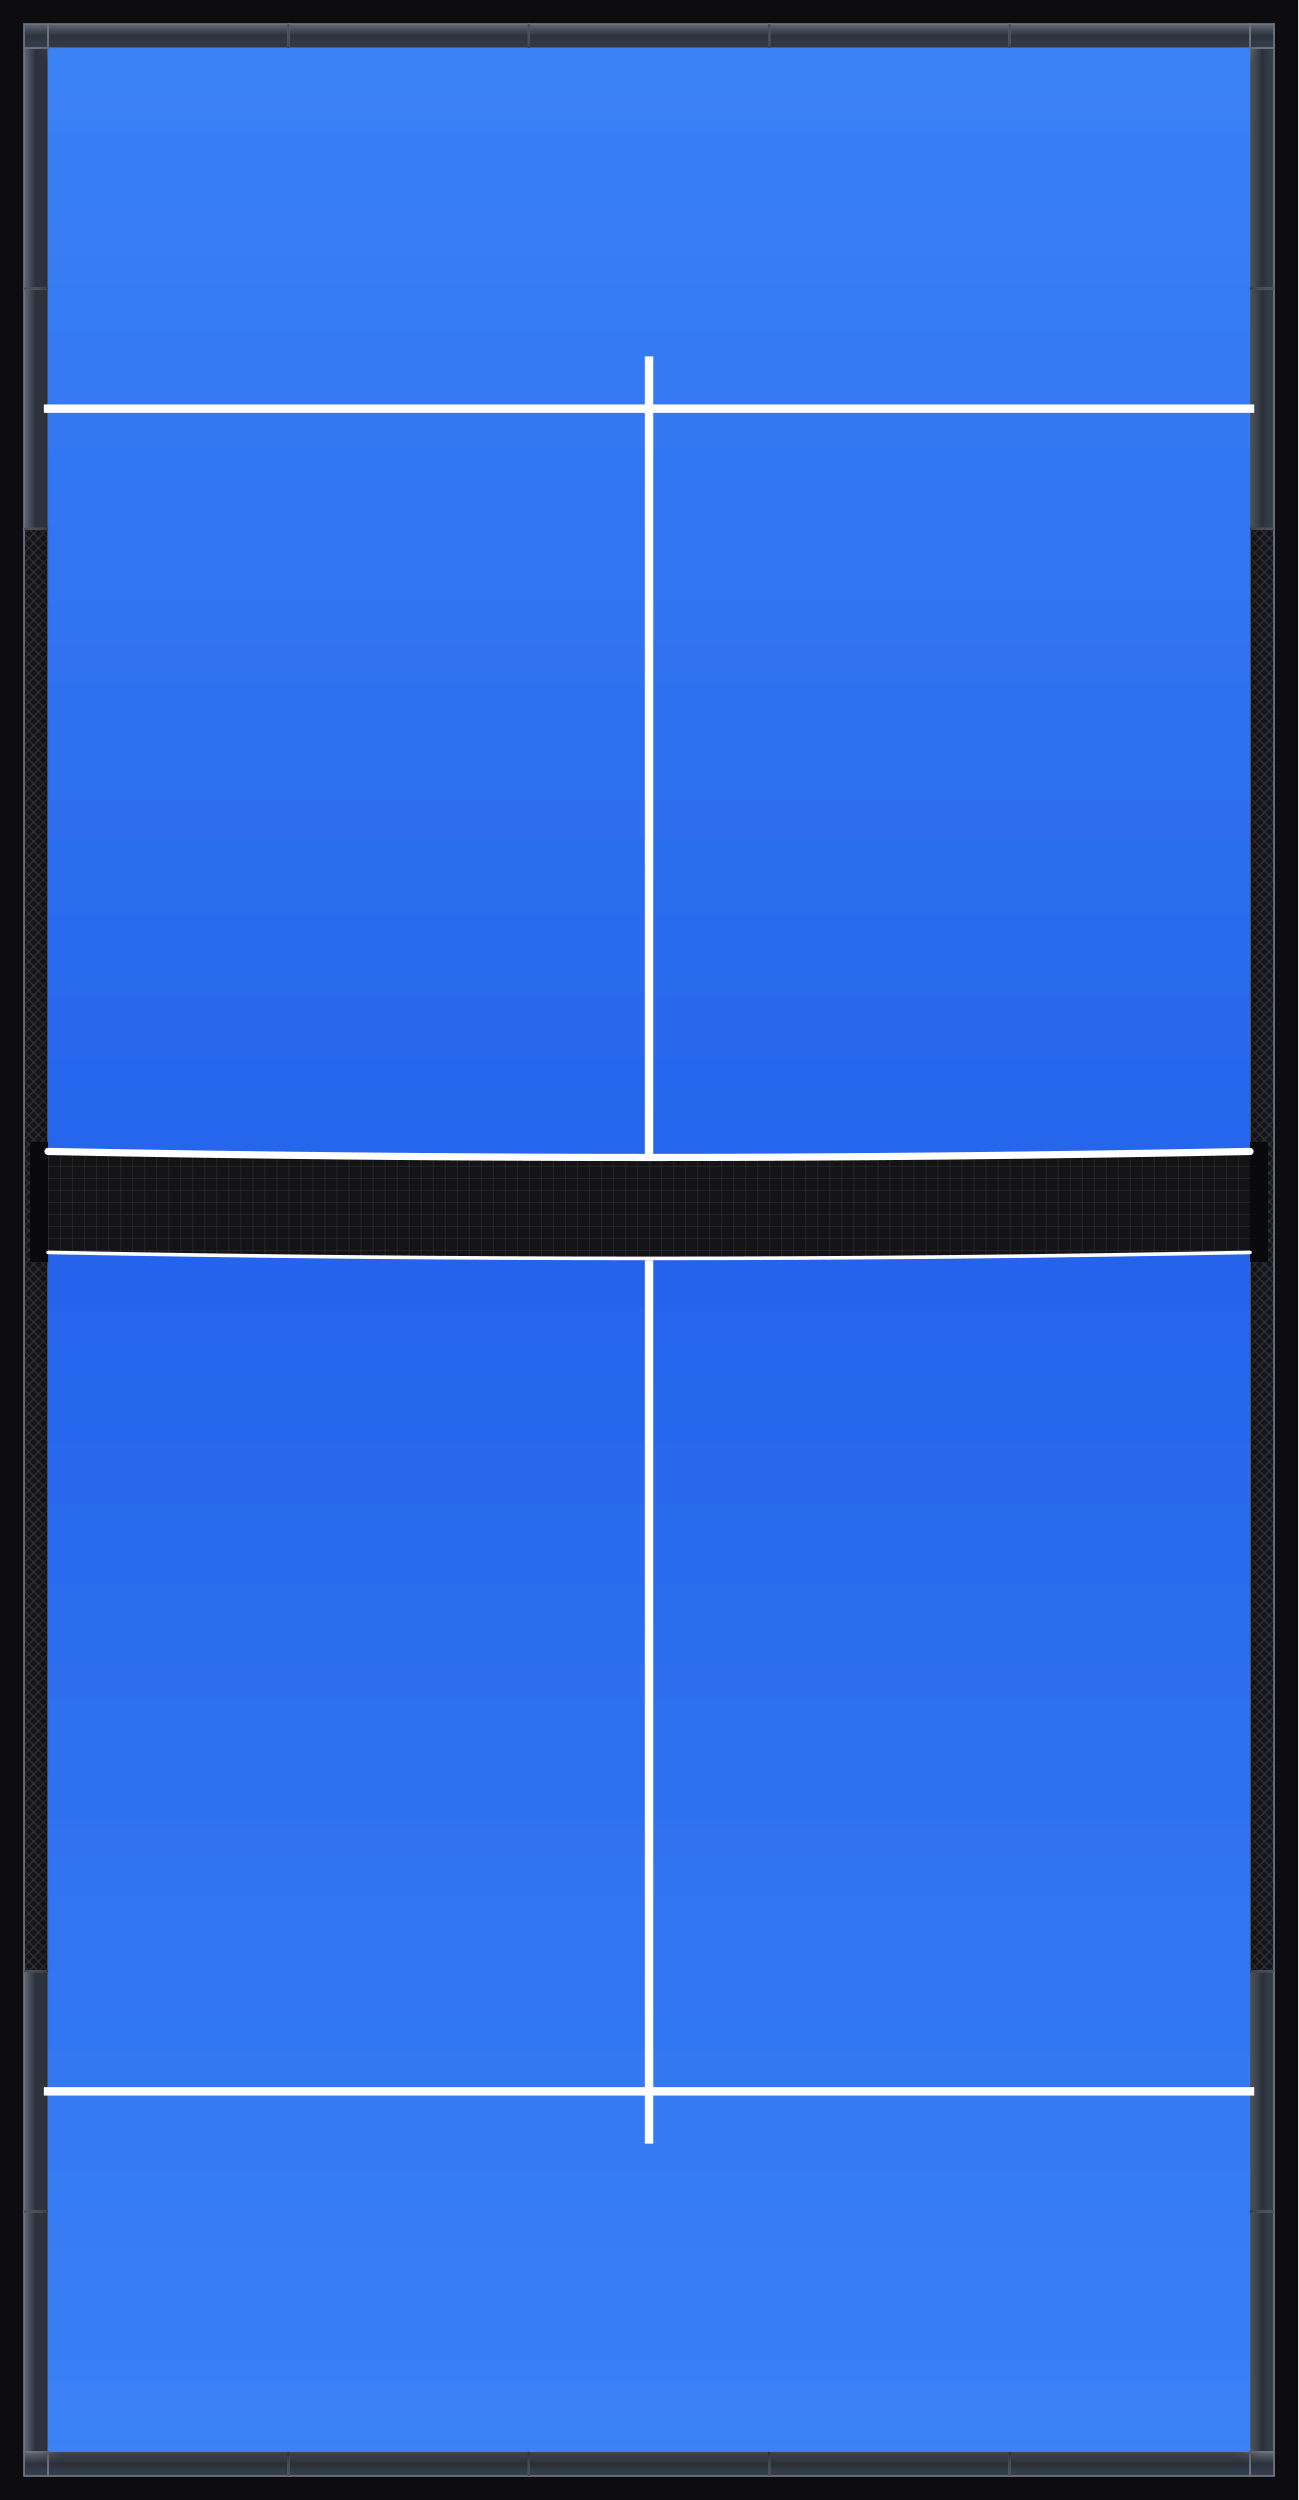
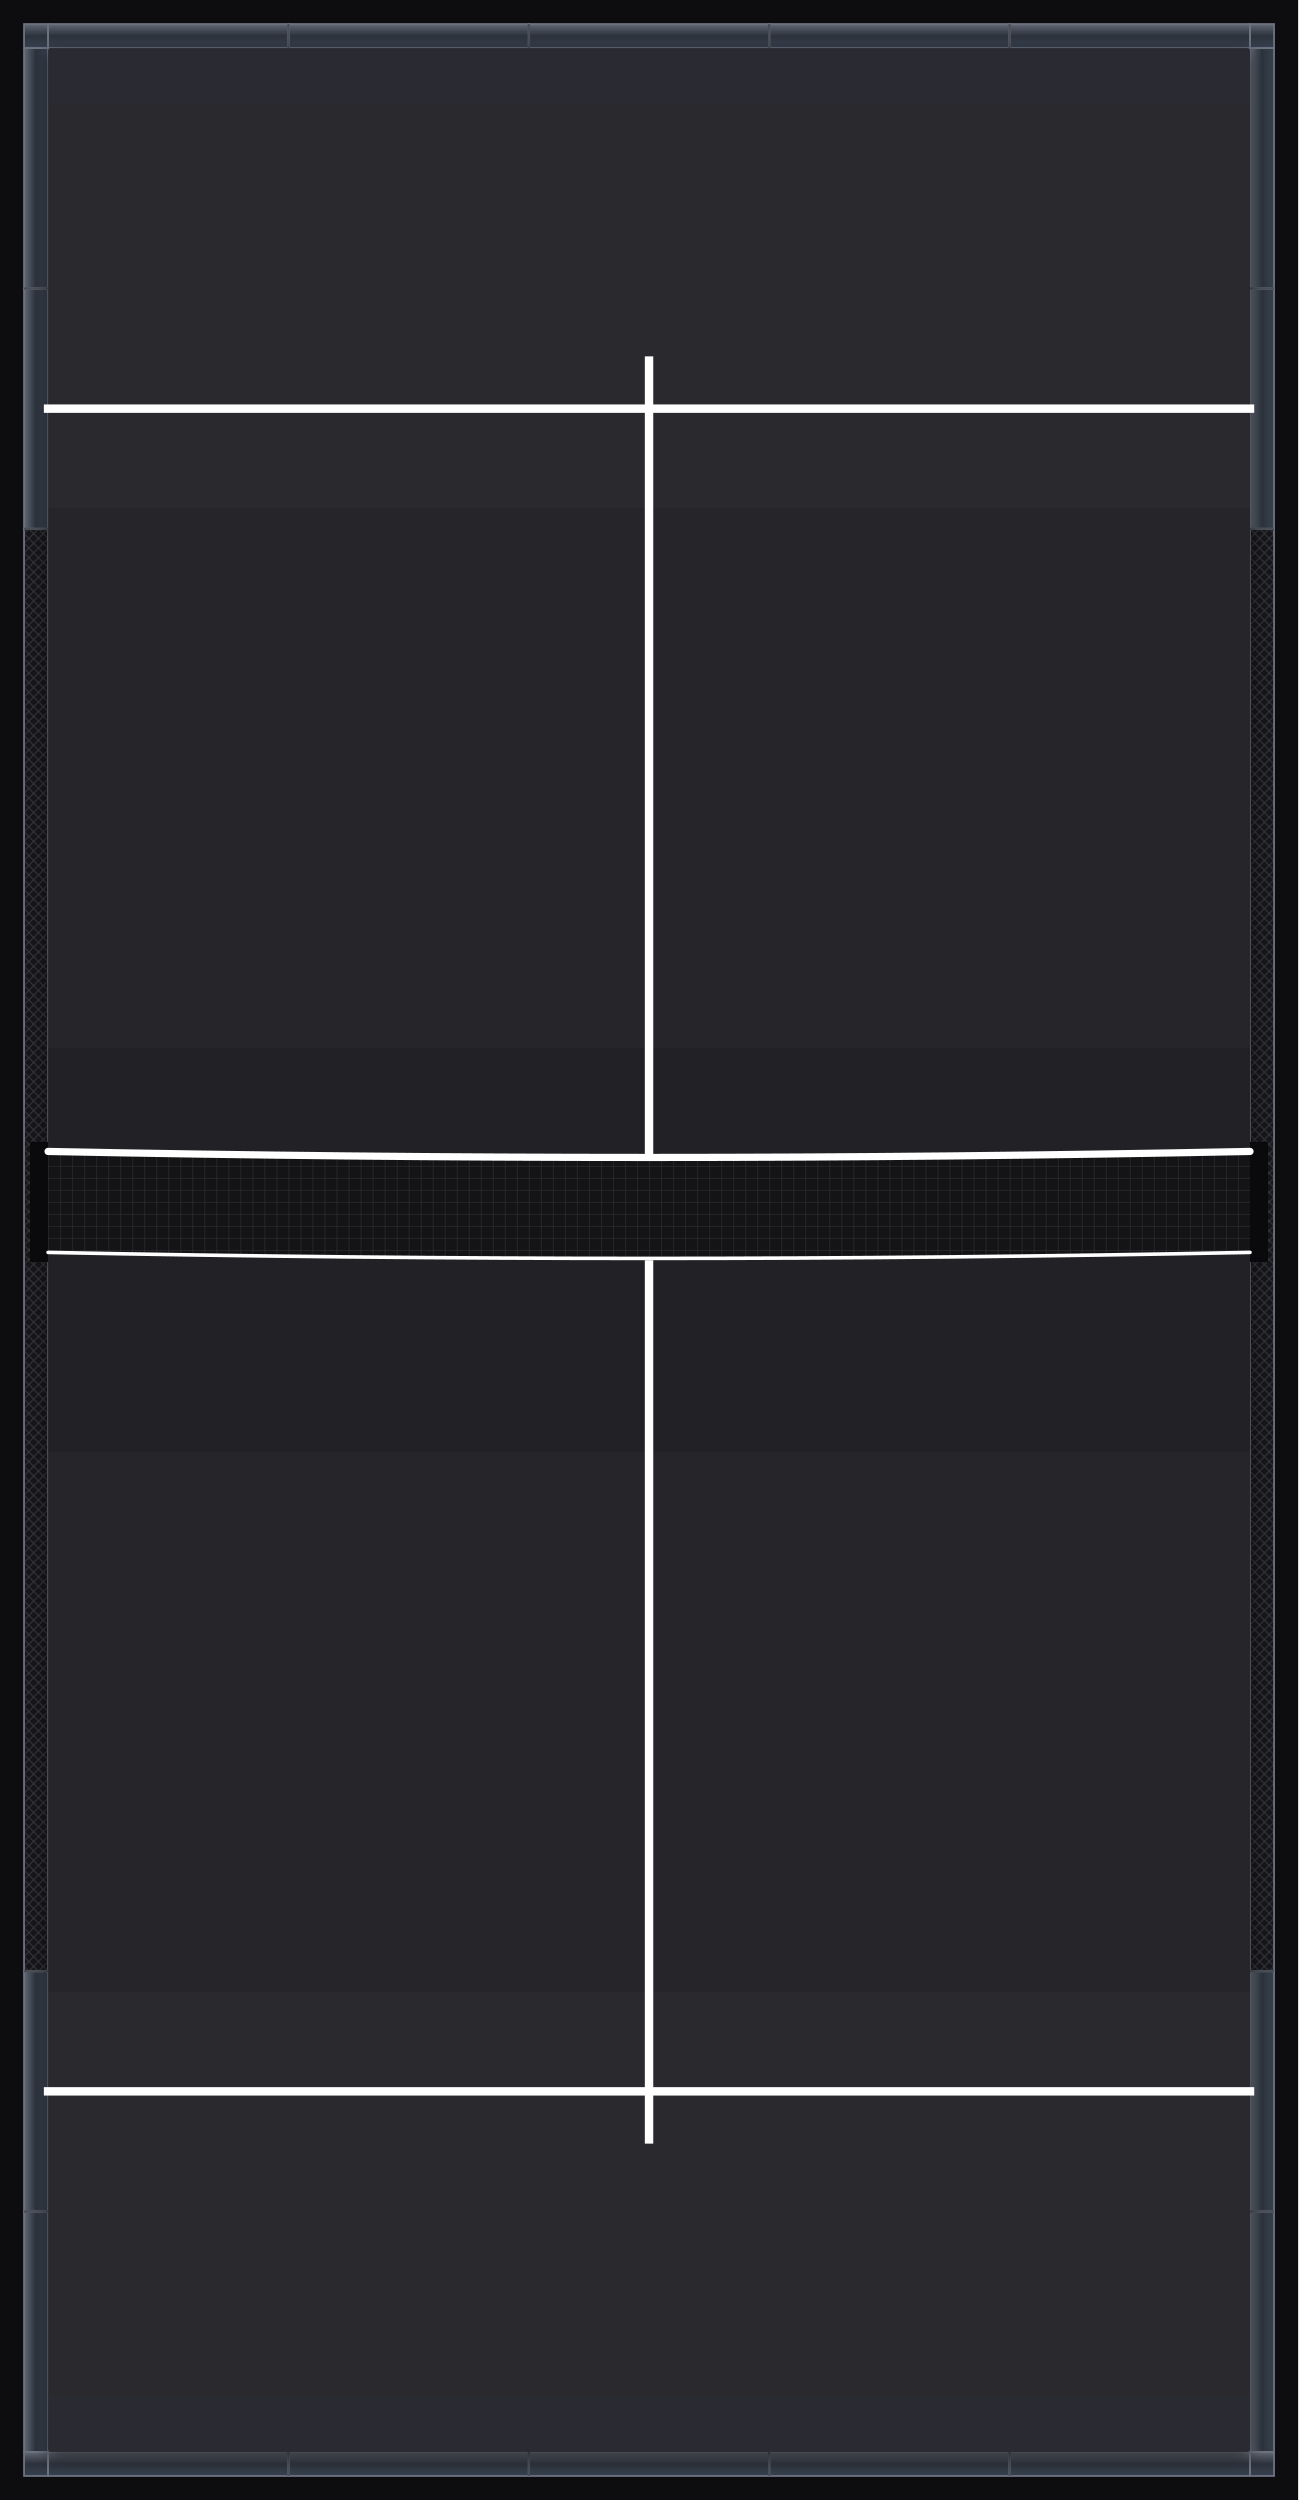
<svg xmlns="http://www.w3.org/2000/svg" viewBox="0 0 1080 2080" width="540" height="1040" role="img" aria-label="Pista de pádel — vista cenital">
  <defs>
    <style>
      :root,
      svg {
        /* Paleta editable */
        --color-background:  #0d0d10;
-         --color-surface-1:   #3b82f6;
-         --color-surface-2:   #2563eb;
+         --color-surface-1:   #2c2c30;
+         --color-surface-2:   #232327;
        --color-line:        #ffffff;
        --color-net-mesh:    #141416;
        --color-net-cord:    #ffffff;
        --color-post:        #0a0a0c;
        --color-glass-tint:  rgba(170, 200, 235, 0.28);  /* tinte azul del cristal */
        --color-glass-edge:  #6c7280;                     /* borde de panel (más claro) */
        --color-glass-stud:  #4a4e56;                     /* separadores entre paneles */
        --color-fence-base:  #16161a;                     /* base de la rejilla (oscura) */
        --color-fence-mesh:  rgba(255, 255, 255, 0.14);   /* trazo del enrejado */
      }
    </style>
    <linearGradient id="surfaceGradient" x1="0" y1="0" x2="0" y2="1">
-       <stop offset="0%" stop-color="#3b82f6" />
-       <stop offset="50%" stop-color="#2563eb" />
-       <stop offset="100%" stop-color="#3b82f6" />
+       <stop offset="0%" stop-color="#2c2c30" />
+       <stop offset="50%" stop-color="#232327" />
+       <stop offset="100%" stop-color="#2c2c30" />
    </linearGradient>
    <pattern id="netMesh" width="10" height="10" patternUnits="userSpaceOnUse">
      <rect width="10" height="10" fill="#141416" />
      <path d="M0 0 H10 M0 0 V10" stroke="rgba(255,255,255,0.18)" stroke-width="0.6" />
    </pattern>
    <linearGradient id="glassGradientH" x1="0" y1="0" x2="0" y2="1">
      <stop offset="0%" stop-color="rgba(220, 235, 255, 0.42)" />
      <stop offset="50%" stop-color="rgba(170, 200, 235, 0.20)" />
      <stop offset="100%" stop-color="rgba(140, 170, 210, 0.32)" />
    </linearGradient>
    <linearGradient id="glassGradientV" x1="0" y1="0" x2="1" y2="0">
      <stop offset="0%" stop-color="rgba(220, 235, 255, 0.42)" />
      <stop offset="50%" stop-color="rgba(170, 200, 235, 0.20)" />
      <stop offset="100%" stop-color="rgba(140, 170, 210, 0.32)" />
    </linearGradient>
    <pattern id="fenceMesh" width="8" height="8" patternUnits="userSpaceOnUse">
      <rect width="8" height="8" fill="#16161a" />
      <path d="M0 0 L8 8 M8 0 L0 8" stroke="rgba(255,255,255,0.14)" stroke-width="0.9" />
    </pattern>
    <filter id="surfaceShadow" x="-5%" y="-5%" width="110%" height="110%">
      <feDropShadow dx="0" dy="4" stdDeviation="6" flood-color="#000" flood-opacity="0.5" />
    </filter>
    <filter id="glassInnerShadow" x="-10%" y="-10%" width="120%" height="120%">
      <feGaussianBlur stdDeviation="0.6" />
    </filter>
  </defs>
  <rect id="background" x="0" y="0" width="1080" height="2080" fill="#0d0d10" />
  <g id="walls">
    <g id="corner-glass" stroke="#6c7280" stroke-width="1.5">
      <rect x="20" y="20" width="20" height="20" fill="url(#glassGradientH)" />
      <rect x="1040" y="20" width="20" height="20" fill="url(#glassGradientH)" />
      <rect x="20" y="2040" width="20" height="20" fill="url(#glassGradientH)" />
      <rect x="1040" y="2040" width="20" height="20" fill="url(#glassGradientH)" />
    </g>
    <g id="back-wall-top" stroke="#6c7280" stroke-width="1.5">
      <rect x="40" y="20" width="200" height="20" fill="url(#glassGradientH)" />
      <rect x="240" y="20" width="200" height="20" fill="url(#glassGradientH)" />
      <rect x="440" y="20" width="200" height="20" fill="url(#glassGradientH)" />
      <rect x="640" y="20" width="200" height="20" fill="url(#glassGradientH)" />
      <rect x="840" y="20" width="200" height="20" fill="url(#glassGradientH)" />
    </g>
    <g id="back-wall-bottom" stroke="#6c7280" stroke-width="1.5">
      <rect x="40" y="2040" width="200" height="20" fill="url(#glassGradientH)" />
      <rect x="240" y="2040" width="200" height="20" fill="url(#glassGradientH)" />
      <rect x="440" y="2040" width="200" height="20" fill="url(#glassGradientH)" />
      <rect x="640" y="2040" width="200" height="20" fill="url(#glassGradientH)" />
      <rect x="840" y="2040" width="200" height="20" fill="url(#glassGradientH)" />
    </g>
    <g id="side-wall-left" stroke="#6c7280" stroke-width="1.5">
      <rect x="20" y="40" width="20" height="200" fill="url(#glassGradientV)" />
      <rect x="20" y="240" width="20" height="200" fill="url(#glassGradientV)" />
      <rect x="20" y="440" width="20" height="1200" fill="url(#fenceMesh)" />
      <rect x="20" y="1640" width="20" height="200" fill="url(#glassGradientV)" />
      <rect x="20" y="1840" width="20" height="200" fill="url(#glassGradientV)" />
    </g>
    <g id="side-wall-right" stroke="#6c7280" stroke-width="1.5">
      <rect x="1040" y="40" width="20" height="200" fill="url(#glassGradientV)" />
      <rect x="1040" y="240" width="20" height="200" fill="url(#glassGradientV)" />
      <rect x="1040" y="440" width="20" height="1200" fill="url(#fenceMesh)" />
      <rect x="1040" y="1640" width="20" height="200" fill="url(#glassGradientV)" />
      <rect x="1040" y="1840" width="20" height="200" fill="url(#glassGradientV)" />
    </g>
    <g id="panel-studs" fill="#4a4e56">
      <rect x="239" y="20" width="2" height="20" />
      <rect x="439" y="20" width="2" height="20" />
      <rect x="639" y="20" width="2" height="20" />
      <rect x="839" y="20" width="2" height="20" />
      <rect x="239" y="2040" width="2" height="20" />
      <rect x="439" y="2040" width="2" height="20" />
      <rect x="639" y="2040" width="2" height="20" />
      <rect x="839" y="2040" width="2" height="20" />
      <rect x="20" y="239" width="20" height="2" />
      <rect x="20" y="439" width="20" height="2" />
      <rect x="20" y="1639" width="20" height="2" />
      <rect x="20" y="1839" width="20" height="2" />
      <rect x="1040" y="239" width="20" height="2" />
      <rect x="1040" y="439" width="20" height="2" />
      <rect x="1040" y="1639" width="20" height="2" />
      <rect x="1040" y="1839" width="20" height="2" />
    </g>
  </g>
  <rect id="surface" x="40" y="40" width="1000" height="2000" fill="url(#surfaceGradient)" rx="2" filter="url(#surfaceShadow)" />
  <g id="lines" stroke="#ffffff" stroke-width="7" stroke-linecap="square" fill="none">
    <line id="service-line-top" x1="40" y1="340" x2="1040" y2="340" />
    <line id="service-line-bottom" x1="40" y1="1740" x2="1040" y2="1740" />
    <line id="center-service-line-top" x1="540" y1="300" x2="540" y2="968" />
    <line id="center-service-line-bottom" x1="540" y1="1052" x2="540" y2="1780" />
  </g>
  <g id="net">
    <rect id="net-post-left" x="25" y="950" width="15" height="100" fill="#0a0a0c" />
    <rect id="net-post-right" x="1040" y="950" width="15" height="100" fill="#0a0a0c" />
    <path id="net-mesh" d="M 40 958 Q 540 968 1040 958 L 1040 1042 Q 540 1052 40 1042 Z" fill="url(#netMesh)" />
    <path id="net-cord-top" d="M 40 958 Q 540 968 1040 958" stroke="#ffffff" stroke-width="6" fill="none" stroke-linecap="round" />
    <path id="net-cord-bottom" d="M 40 1042 Q 540 1052 1040 1042" stroke="#ffffff" stroke-width="3" fill="none" stroke-linecap="round" />
  </g>
  <g id="logo-area" fill="none" stroke="none" pointer-events="none">
    <rect id="logo-area-top" x="340" y="500" width="400" height="300" />
    <rect id="logo-area-bottom" x="340" y="1280" width="400" height="300" />
  </g>
</svg>
